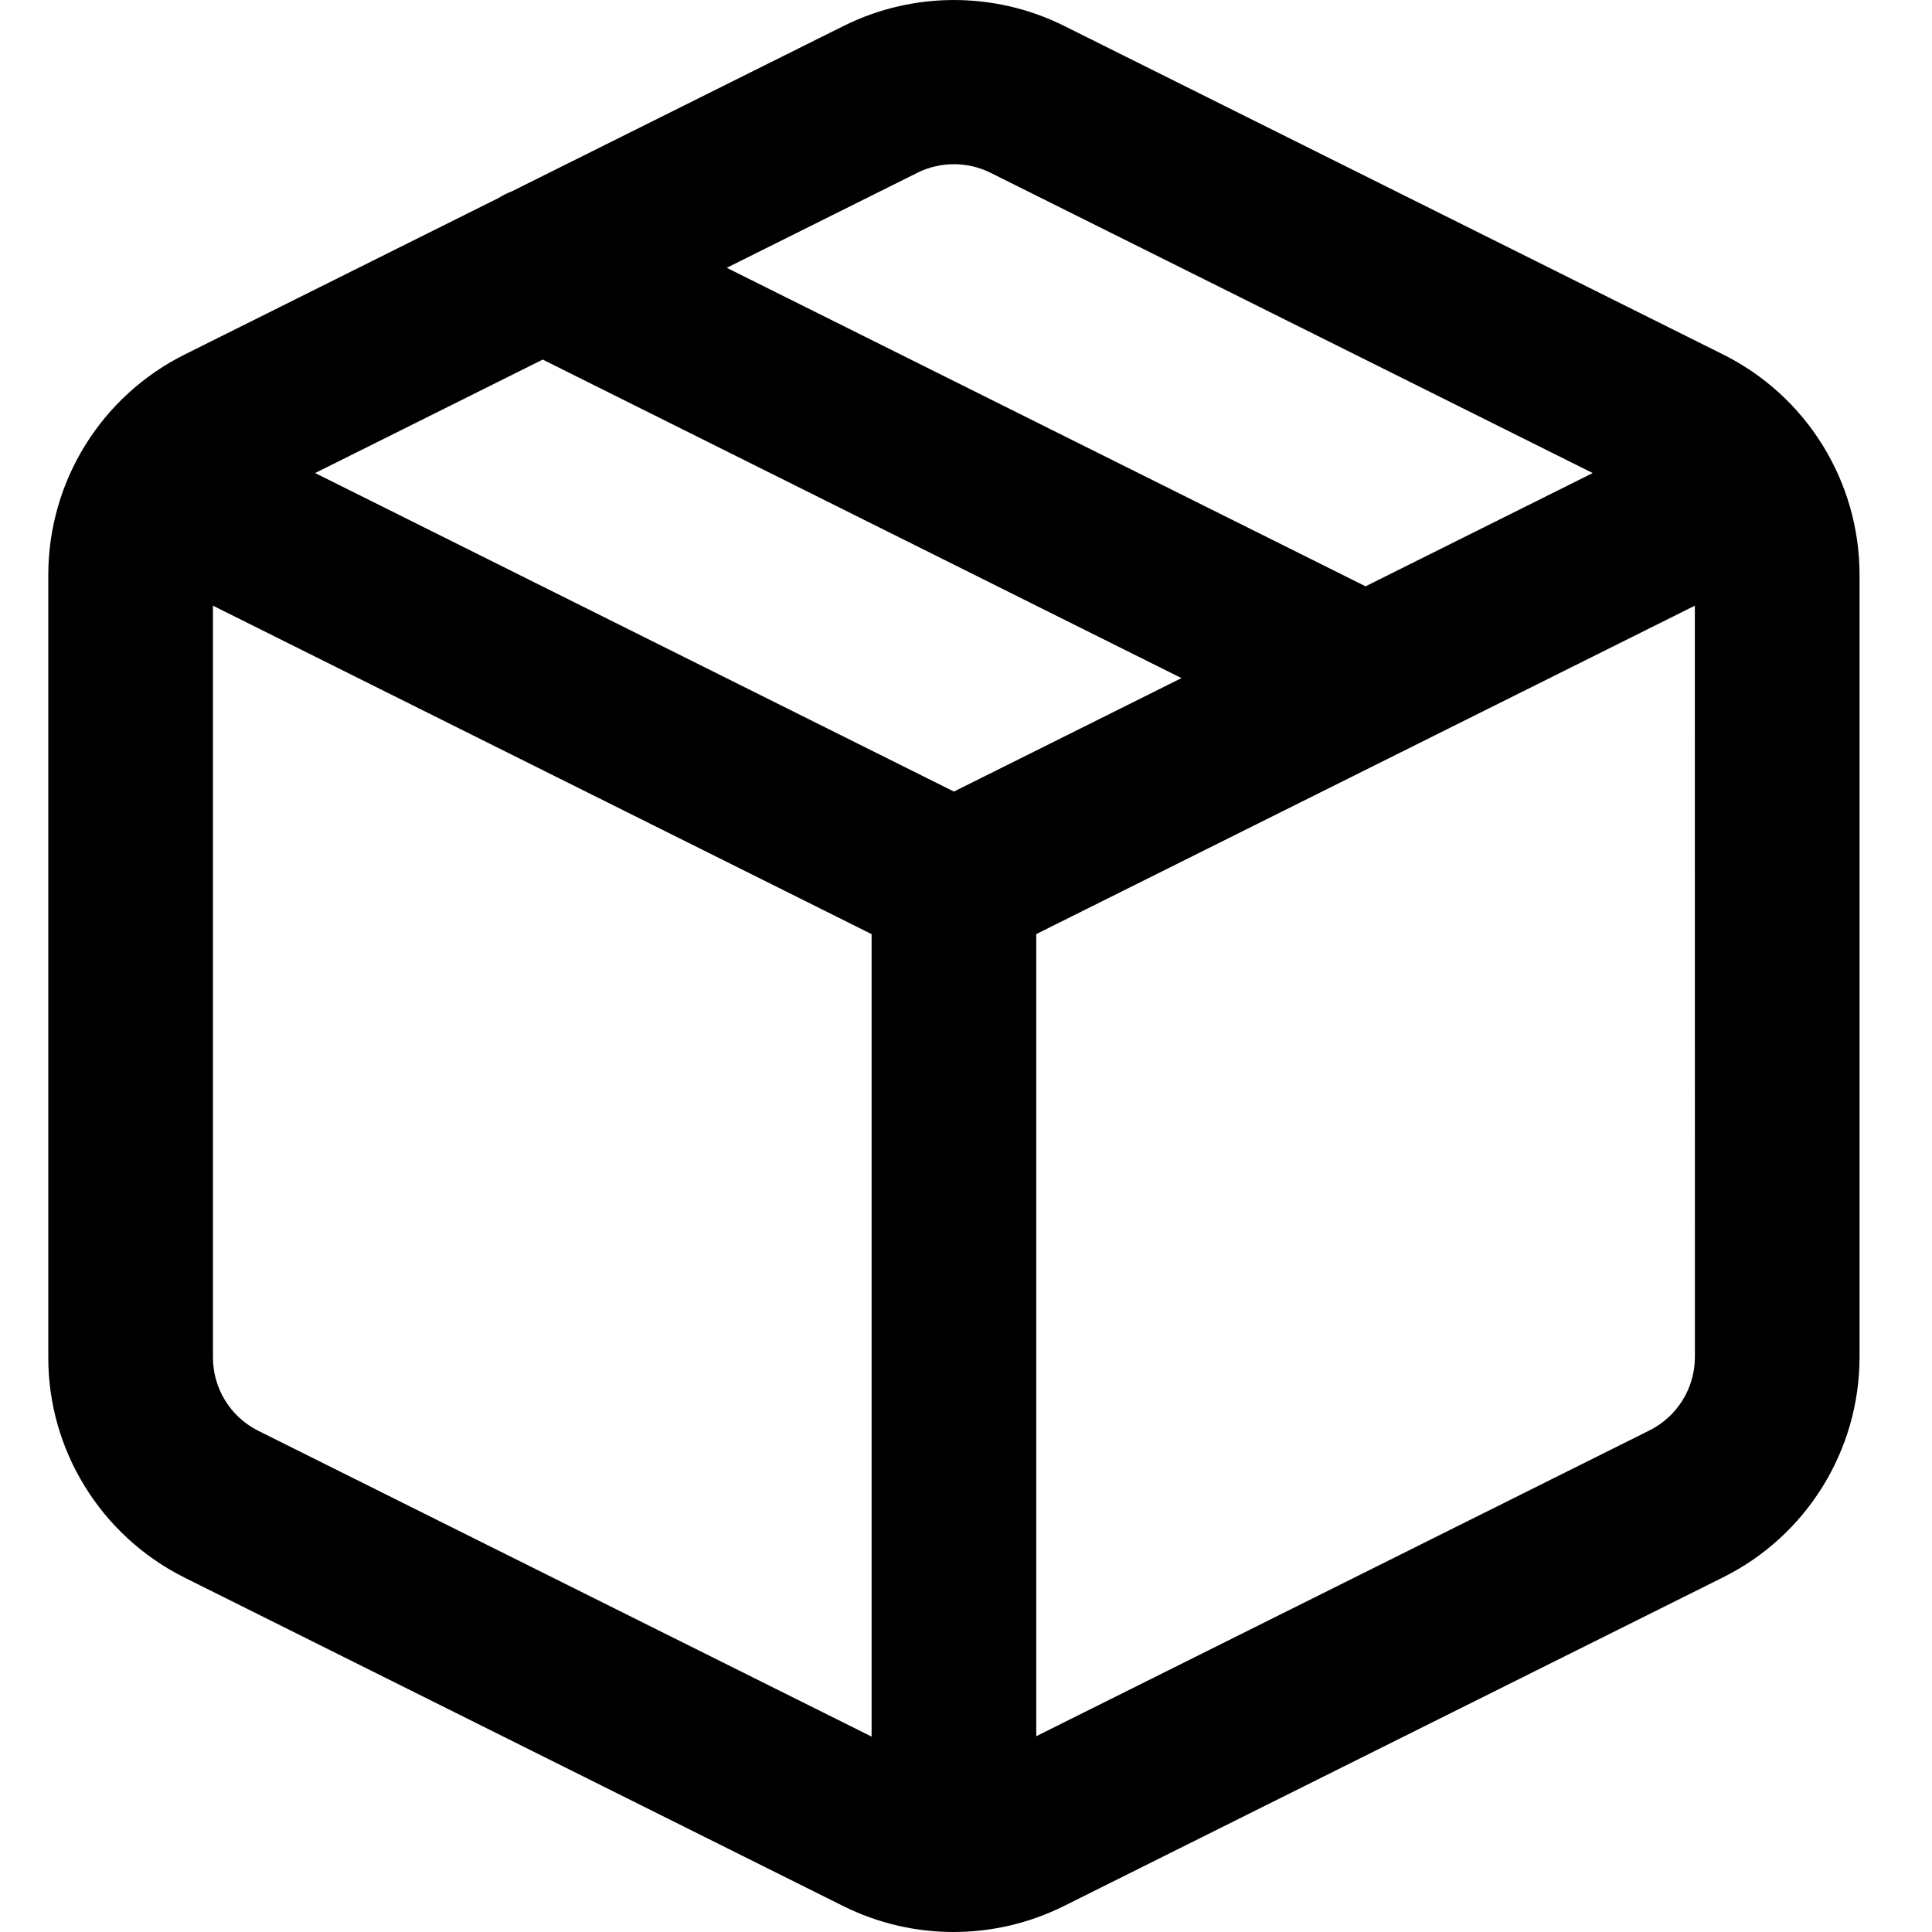
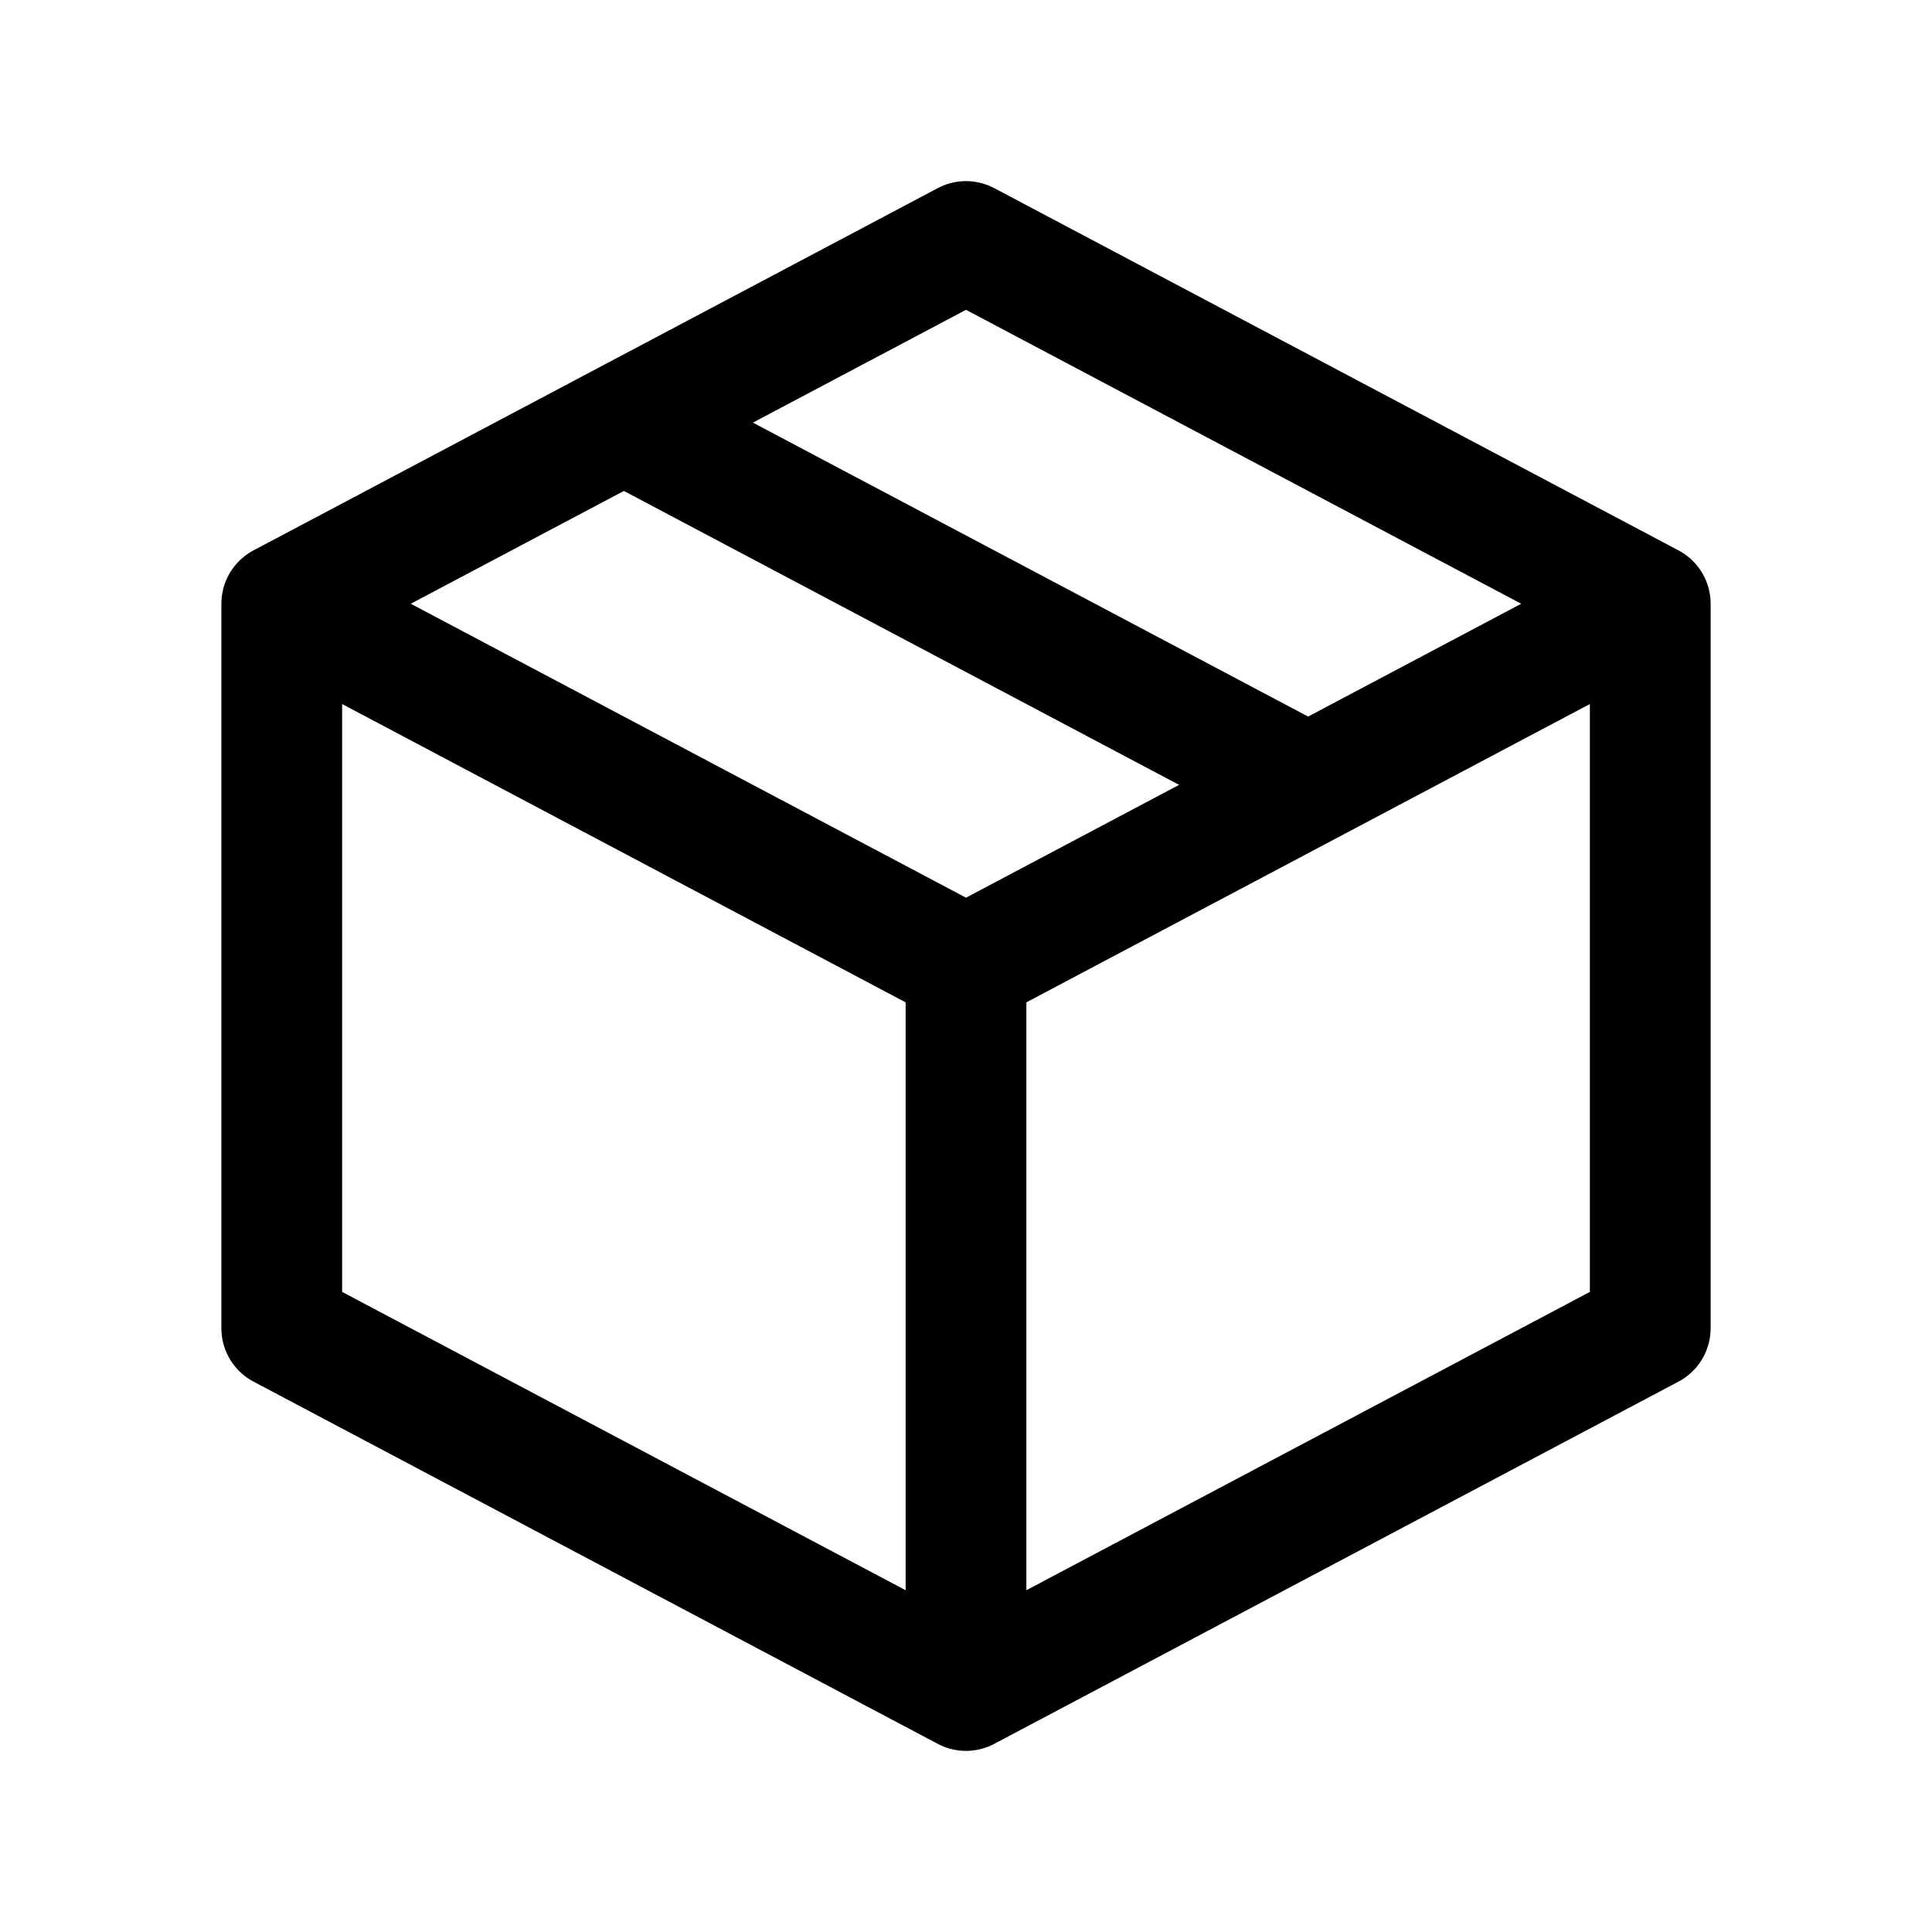
- <svg xmlns="http://www.w3.org/2000/svg" class="icon" width="200px" height="200.00px" viewBox="0 0 1024 1024" version="1.1">
-   <path d="M563.853 13.645l349.094 174.067A130.534 130.534 0 0 1 985.599 304.575v414.758a130.483 130.483 0 0 1-72.563 116.8L563.968 1010.2a131.213 131.213 0 0 1-117.145 0L97.614 836.069C53.159 813.733 25.268 768.203 25.601 718.872V304.563a130.496 130.496 0 0 1 72.563-116.8l166.067-82.816c2.317-1.446 4.774-2.675 7.322-3.661L447.36 13.645a131.225 131.225 0 0 1 116.505 0zM112.871 321.023v398.156a43.456 43.456 0 0 0 23.885 39.104l325.209 162.15V495.103L112.871 321.023z m785.458 398.284L898.303 321.023 549.235 495.09v425.138l324.863-161.996a43.494 43.494 0 0 0 24.23-38.912zM287.642 190.592l-120.614 60.134L505.6 419.545l120.601-60.134-338.559-168.832z m198.643-99.046l-101.081 50.393 338.572 168.819 120.397-60.032L524.979 91.558a43.686 43.686 0 0 0-38.694-0.026z" fill="#000000" />
+ <svg xmlns="http://www.w3.org/2000/svg" width="24" height="24" viewBox="0 0 24 24" fill="none" stroke="currentColor" stroke-width="1.5" stroke-linecap="round" stroke-linejoin="round">
+   <path d="m12 3 8.5 4.5v9L12 21l-8.5-4.5v-9zM3.5 7.5 12 12l8.5-4.5M12 12v9M7.75 5.25l8.5 4.5" />
</svg>
